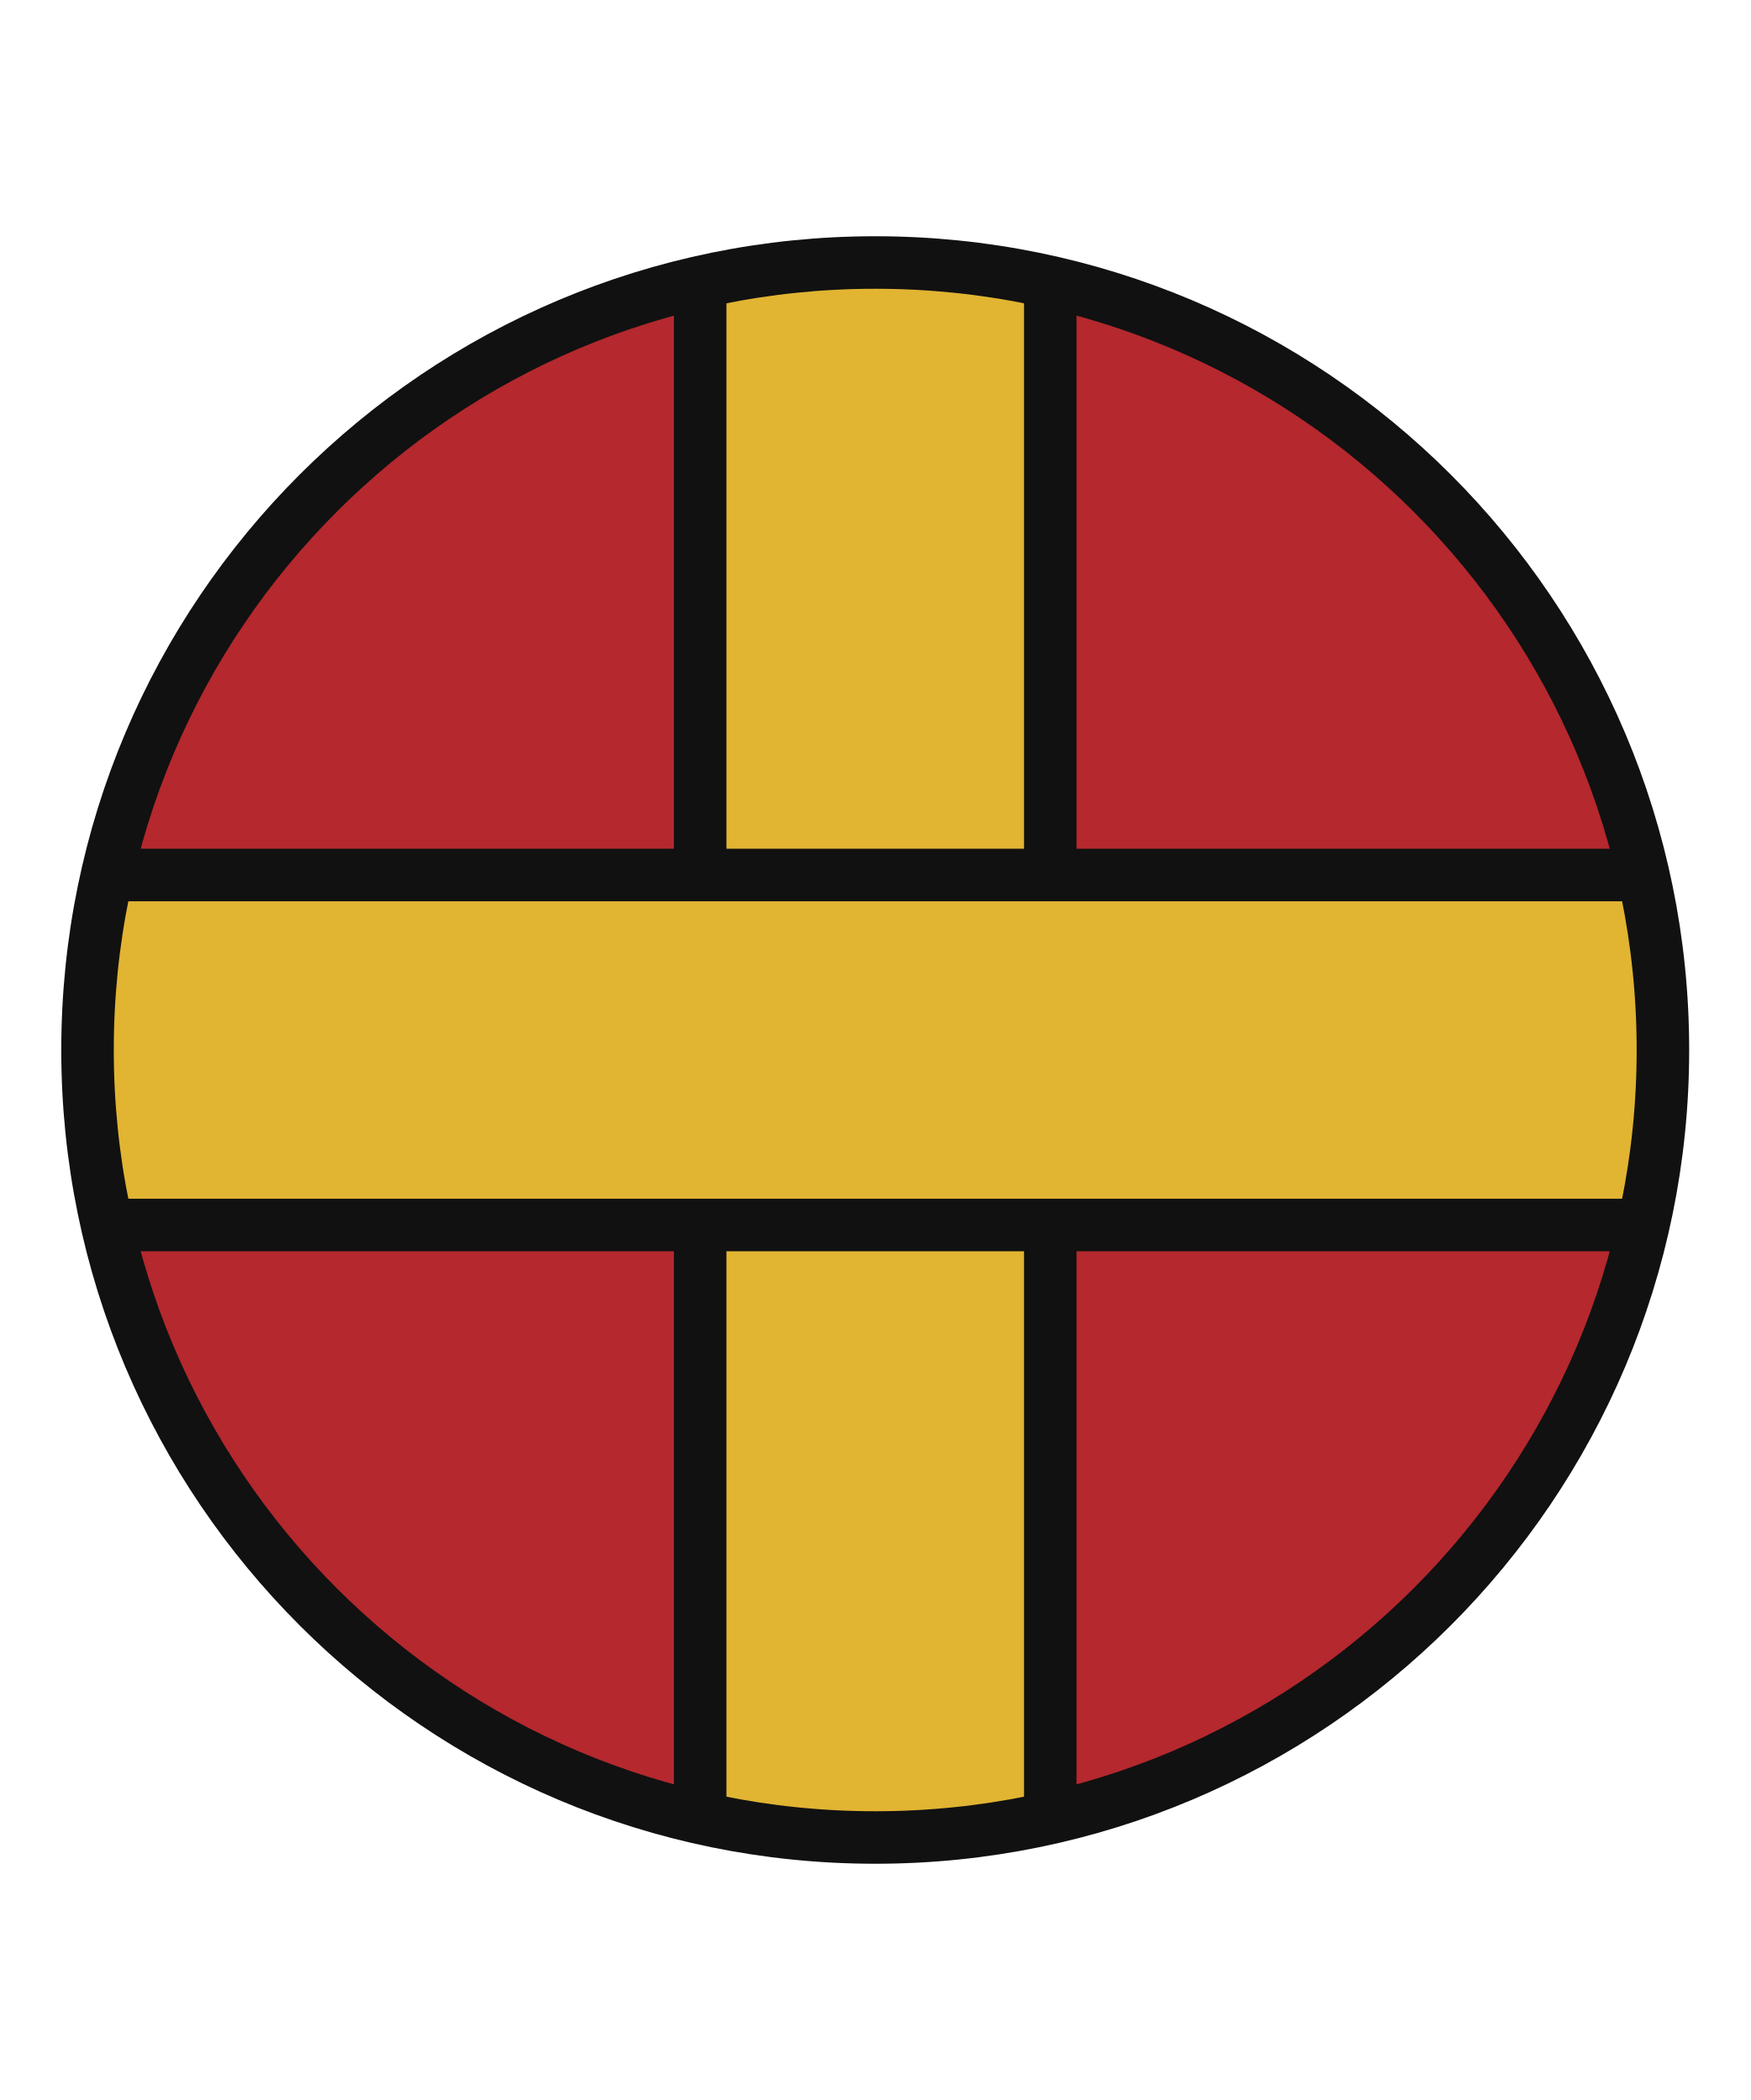
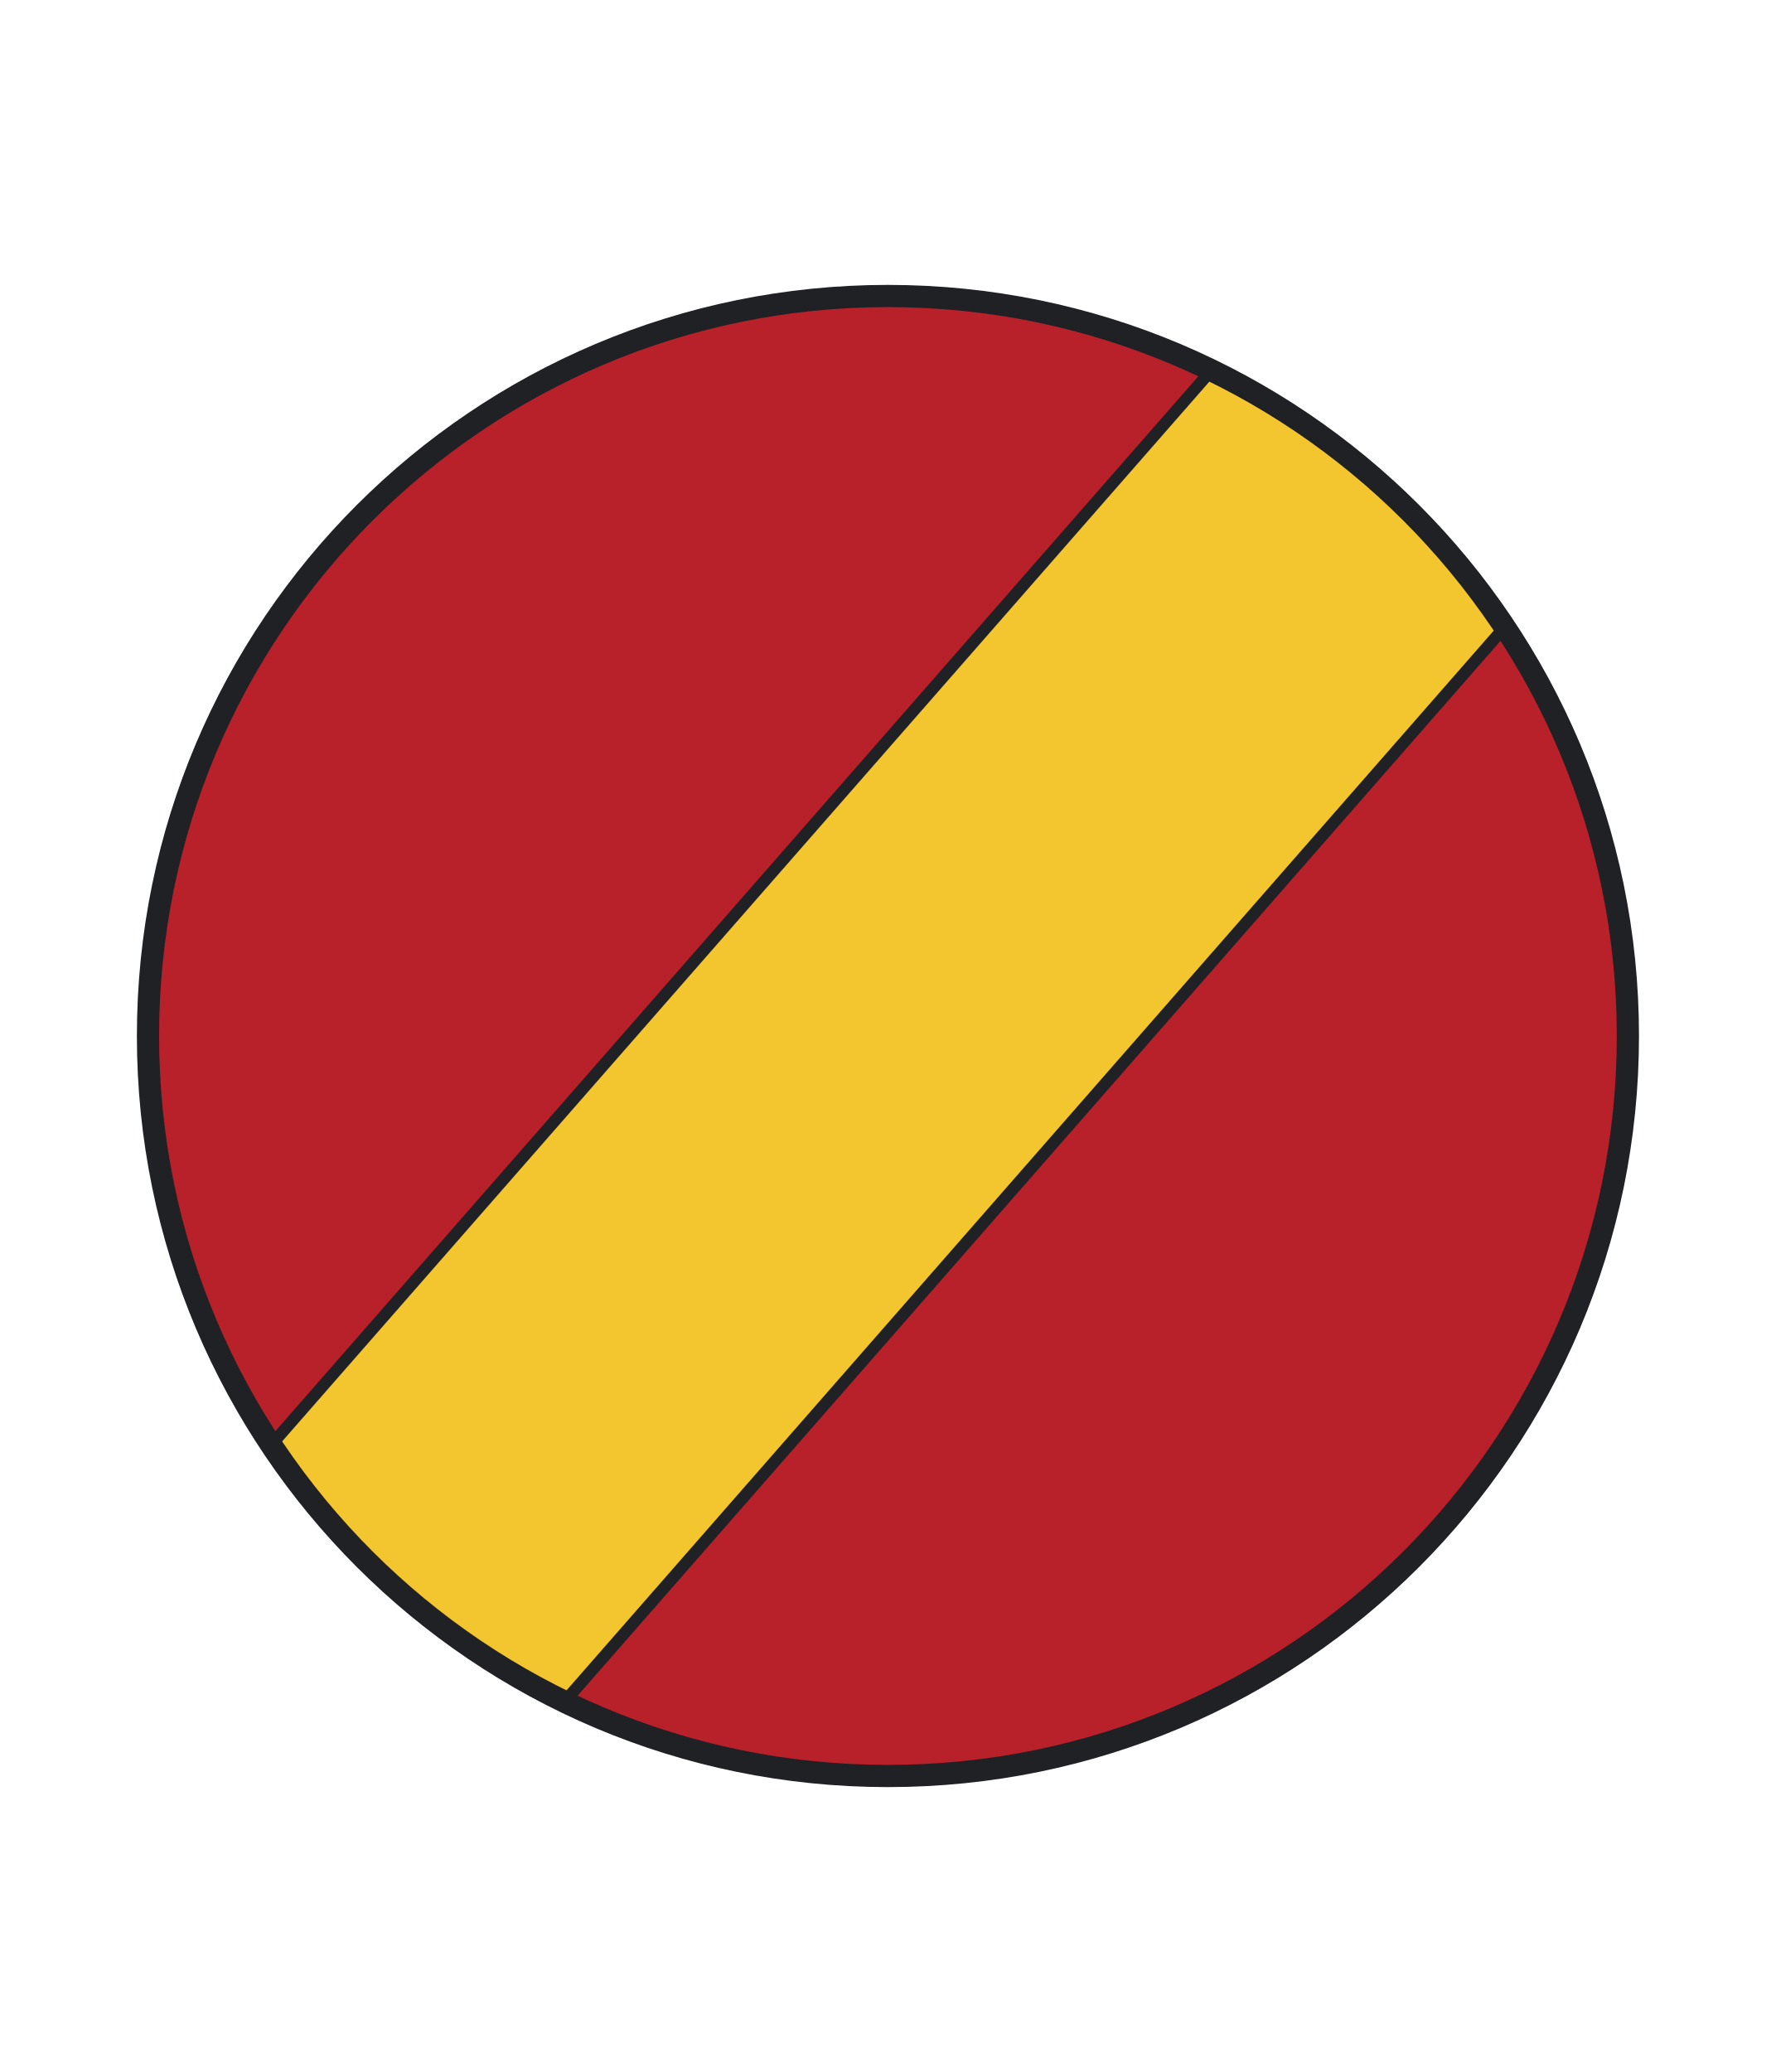
- <svg xmlns="http://www.w3.org/2000/svg" viewBox="0 0 100 120">
+ <svg xmlns="http://www.w3.org/2000/svg" width="480" height="560" viewBox="0 0 240 280">
  <defs>
-     <clipPath id="clip-round-007.svg">
-       <path d="M50 15 A45 45 0 1 1 50 105 A45 45 0 1 1 50 15 Z" />
+     <clipPath id="clip-round-007">
+       <circle cx="120" cy="140" r="100" />
    </clipPath>
  </defs>
-   <g clip-path="url(#clip-round-007.svg)">
-     <rect x="0" y="0" width="100" height="120" fill="#B4282E" />
-     <rect x="40" y="0" width="20" height="120" fill="#E1B432" stroke="#111111" stroke-width="3" stroke-linejoin="round" stroke-linecap="round" />
-     <rect x="0" y="50" width="100" height="20" fill="#E1B432" stroke="#111111" stroke-width="3" stroke-linejoin="round" stroke-linecap="round" />
+   <g clip-path="url(#clip-round-007)">
+     <rect width="240" height="280" fill="#B8202A" />
+     <path d="M225 -20 H295 L15 300 H-55 Z" fill="#F3C52E" stroke="#202125" stroke-width="1.6" />
  </g>
-   <path d="M50 15 A45 45 0 1 1 50 105 A45 45 0 1 1 50 15 Z" fill="none" stroke="#111111" stroke-width="3" stroke-linejoin="round" stroke-linecap="round" />
+   <circle cx="120" cy="140" r="100" fill="none" stroke="#202125" stroke-width="3" stroke-linejoin="round" />
</svg>
